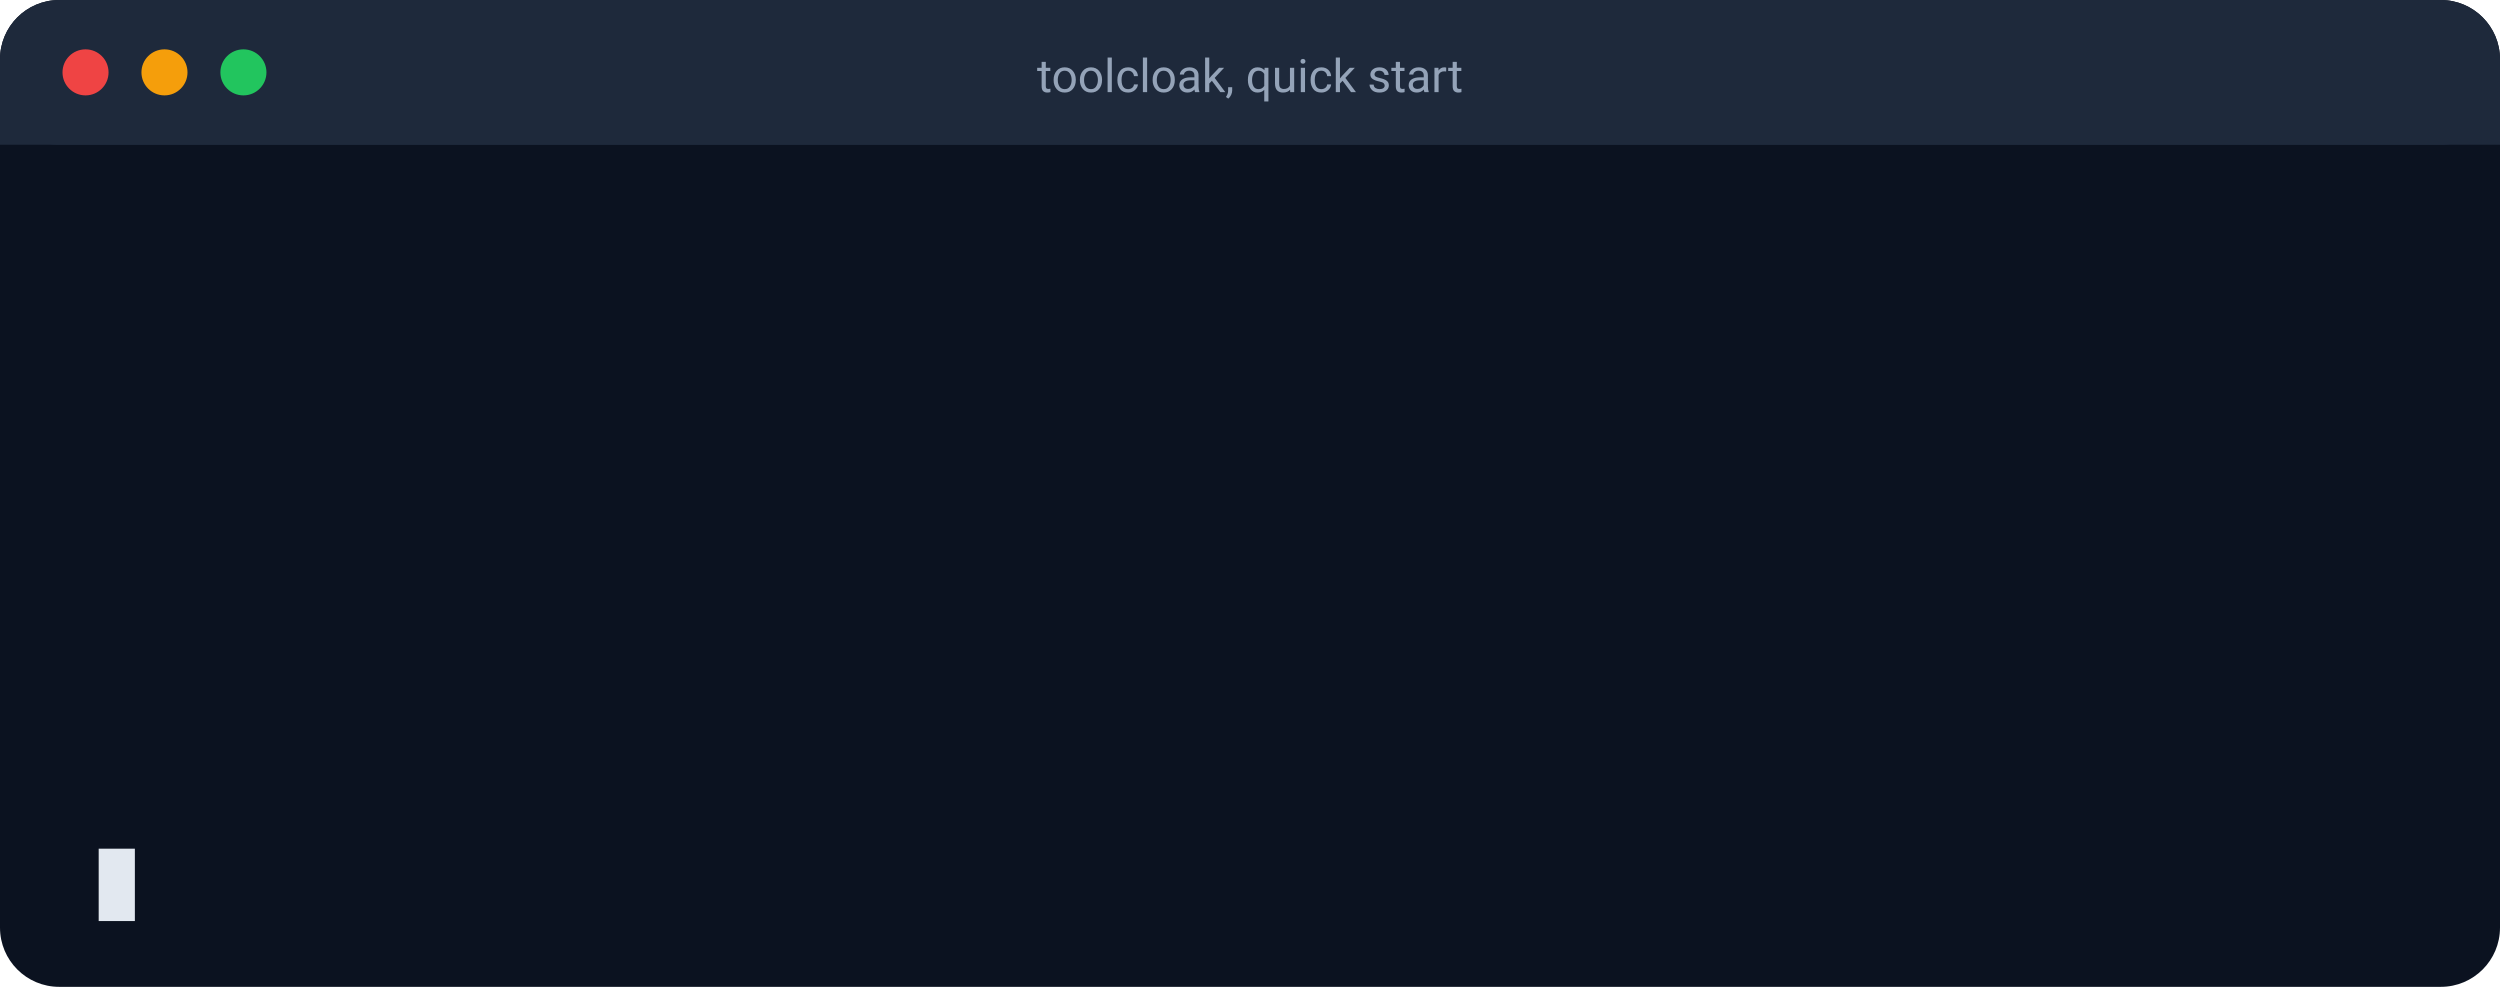
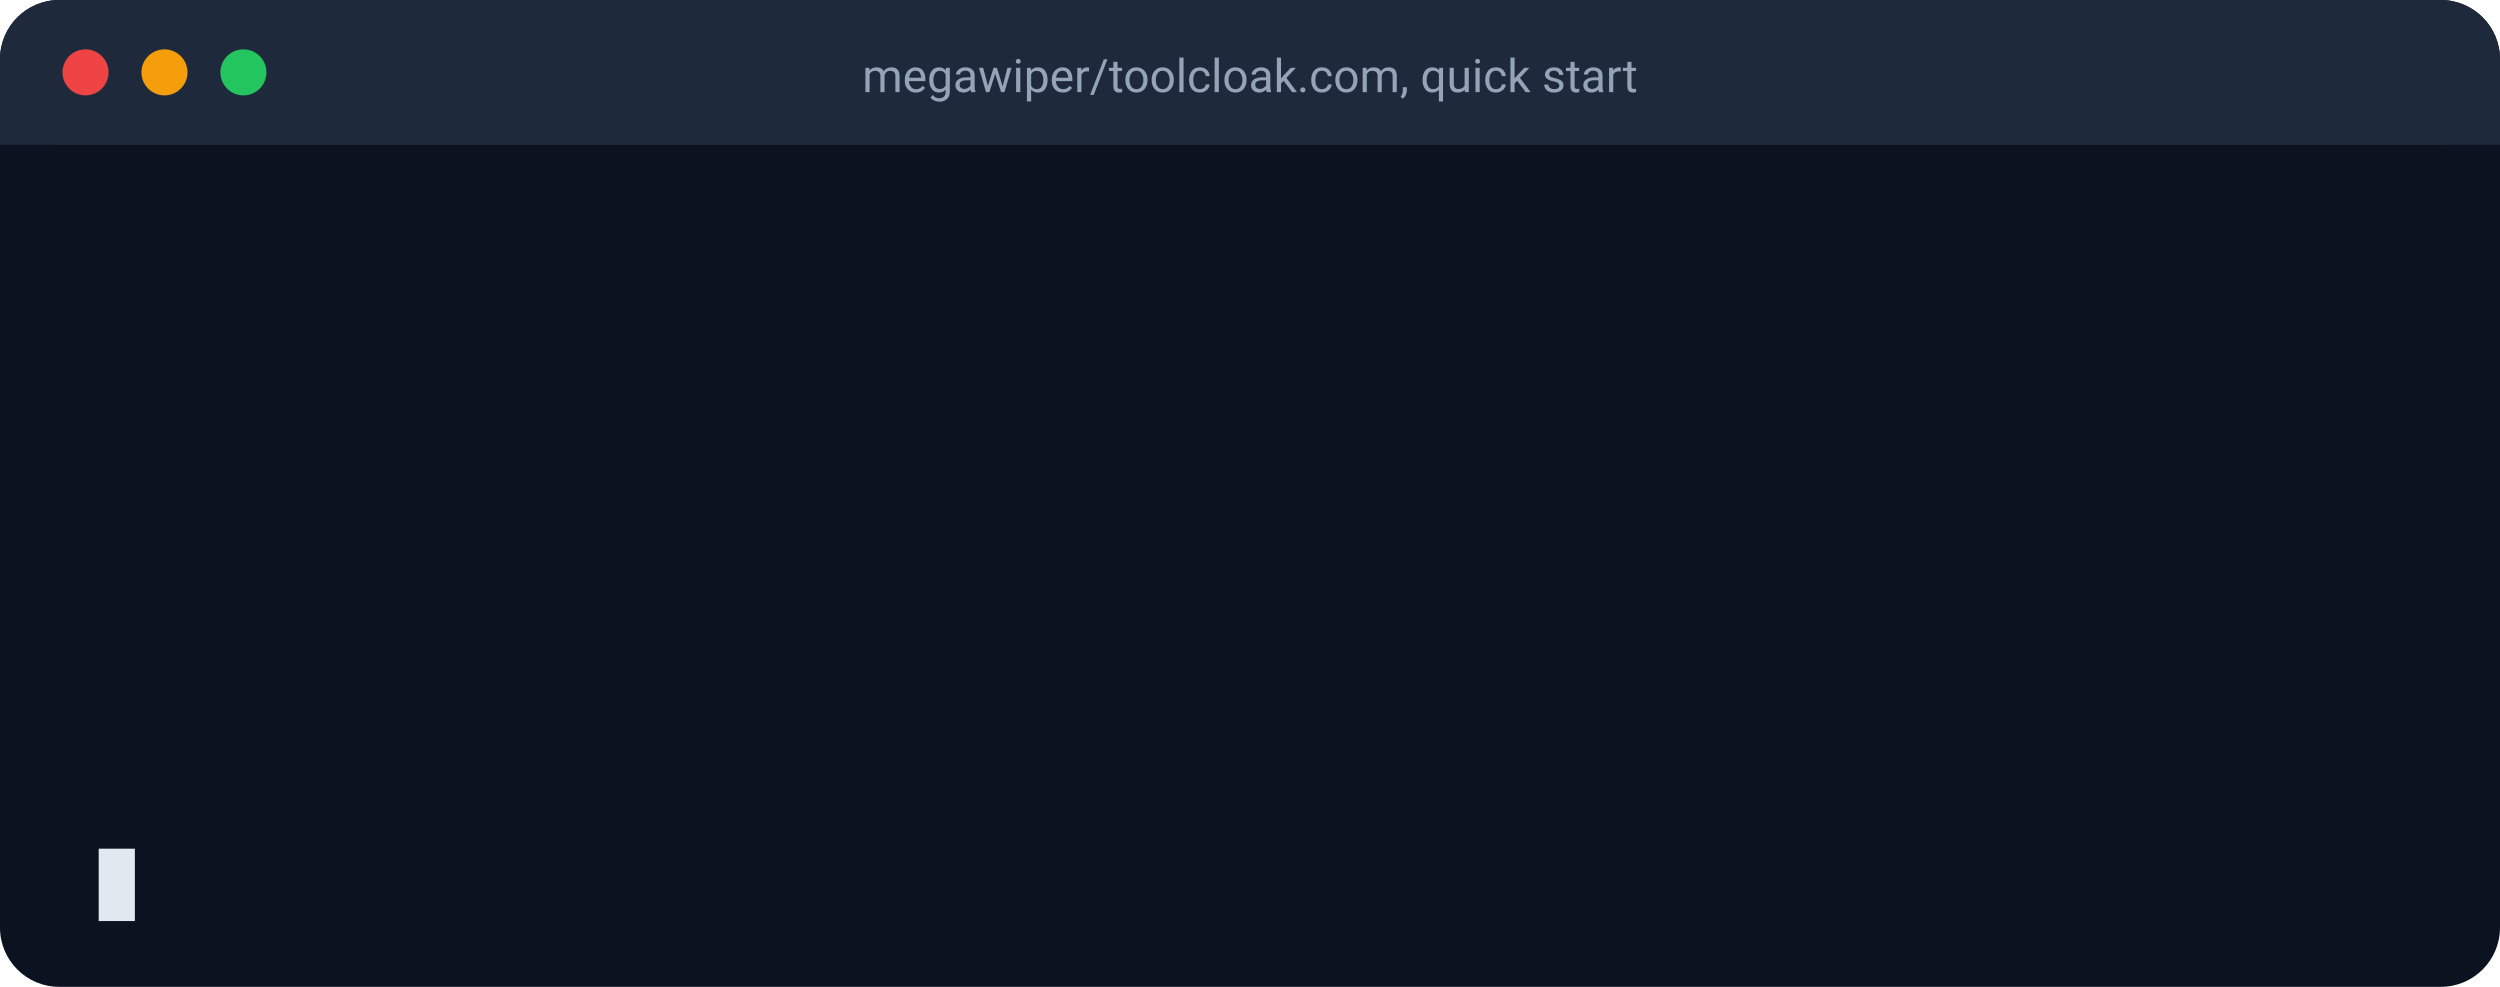
<svg xmlns="http://www.w3.org/2000/svg" viewBox="0 0 760 300" width="760" height="300">
  <rect width="760" height="300" rx="18" fill="#0b1220" />
  <rect width="760" height="44" rx="18" fill="#1e293b" />
  <rect y="26" width="760" height="18" fill="#1e293b" />
  <circle cx="26" cy="22" r="7" fill="#ef4444" />
  <circle cx="50" cy="22" r="7" fill="#f59e0b" />
  <circle cx="74" cy="22" r="7" fill="#22c55e" />
-   <text x="380" y="28" text-anchor="middle" font-family="Segoe UI,Roboto,Helvetica,Arial,sans-serif" font-size="14" fill="#94a3b8">toolcloak, quick start</text>
+   <text x="380" y="28" text-anchor="middle" font-family="Segoe UI,Roboto,Helvetica,Arial,sans-serif" font-size="14" fill="#94a3b8">megawiper/toolcloak.com, quick start</text>
  <clipPath id="c0">
    <rect x="30" y="68" width="0" height="34">
-       <animate attributeName="width" values="0;0;545;545;0" keyTimes="0;0.000;0.120;.96;1" dur="11s" repeatCount="indefinite" />
+       <animate attributeName="width" values="0;0;680;680;0" keyTimes="0;0.000;0.120;.96;1" dur="11s" repeatCount="indefinite" />
    </rect>
  </clipPath>
-   <text x="30" y="92" font-family="Consolas,Menlo,DejaVu Sans Mono,monospace" font-size="19" fill="#e2e8f0" clip-path="url(#c0)">$ git clone https://github.com/&lt;you&gt;/&lt;repo&gt;.git</text>
+   <text x="30" y="92" font-family="Consolas,Menlo,DejaVu Sans Mono,monospace" font-size="19" fill="#e2e8f0" clip-path="url(#c0)">$ git clone https://github.com/megawiper/toolcloak.com.git</text>
  <clipPath id="c1">
    <rect x="30" y="106" width="0" height="34">
-       <animate attributeName="width" values="0;0;306;306;0" keyTimes="0;0.200;0.320;.96;1" dur="11s" repeatCount="indefinite" />
+       <animate attributeName="width" values="0;0;392;392;0" keyTimes="0;0.200;0.320;.96;1" dur="11s" repeatCount="indefinite" />
    </rect>
  </clipPath>
-   <text x="30" y="130" font-family="Consolas,Menlo,DejaVu Sans Mono,monospace" font-size="19" fill="#e2e8f0" clip-path="url(#c1)">$ cd &lt;repo&gt; &amp;&amp; npm install</text>
+   <text x="30" y="130" font-family="Consolas,Menlo,DejaVu Sans Mono,monospace" font-size="19" fill="#e2e8f0" clip-path="url(#c1)">$ cd toolcloak.com &amp;&amp; npm install</text>
  <clipPath id="c2">
    <rect x="30" y="144" width="0" height="34">
      <animate attributeName="width" values="0;0;158;158;0" keyTimes="0;0.400;0.520;.96;1" dur="11s" repeatCount="indefinite" />
    </rect>
  </clipPath>
  <text x="30" y="168" font-family="Consolas,Menlo,DejaVu Sans Mono,monospace" font-size="19" fill="#e2e8f0" clip-path="url(#c2)">$ npm run dev</text>
  <clipPath id="c3">
    <rect x="30" y="182" width="0" height="34">
      <animate attributeName="width" values="0;0;352;352;0" keyTimes="0;0.564;0.684;.96;1" dur="11s" repeatCount="indefinite" />
    </rect>
  </clipPath>
  <text x="30" y="206" font-family="Consolas,Menlo,DejaVu Sans Mono,monospace" font-size="19" fill="#34d399" clip-path="url(#c3)">Local:   http://localhost:3000</text>
  <clipPath id="c4">
    <rect x="30" y="220" width="0" height="34">
      <animate attributeName="width" values="0;0;443;443;0" keyTimes="0;0.655;0.775;.96;1" dur="11s" repeatCount="indefinite" />
    </rect>
  </clipPath>
  <text x="30" y="244" font-family="Consolas,Menlo,DejaVu Sans Mono,monospace" font-size="19" fill="#a78bfa" clip-path="url(#c4)">Ready. Open a tool and drop in a file.</text>
  <rect x="30" y="258" width="11" height="22" fill="#e2e8f0">
    <animate attributeName="opacity" values="1;0;1" dur="1s" repeatCount="indefinite" />
  </rect>
</svg>
